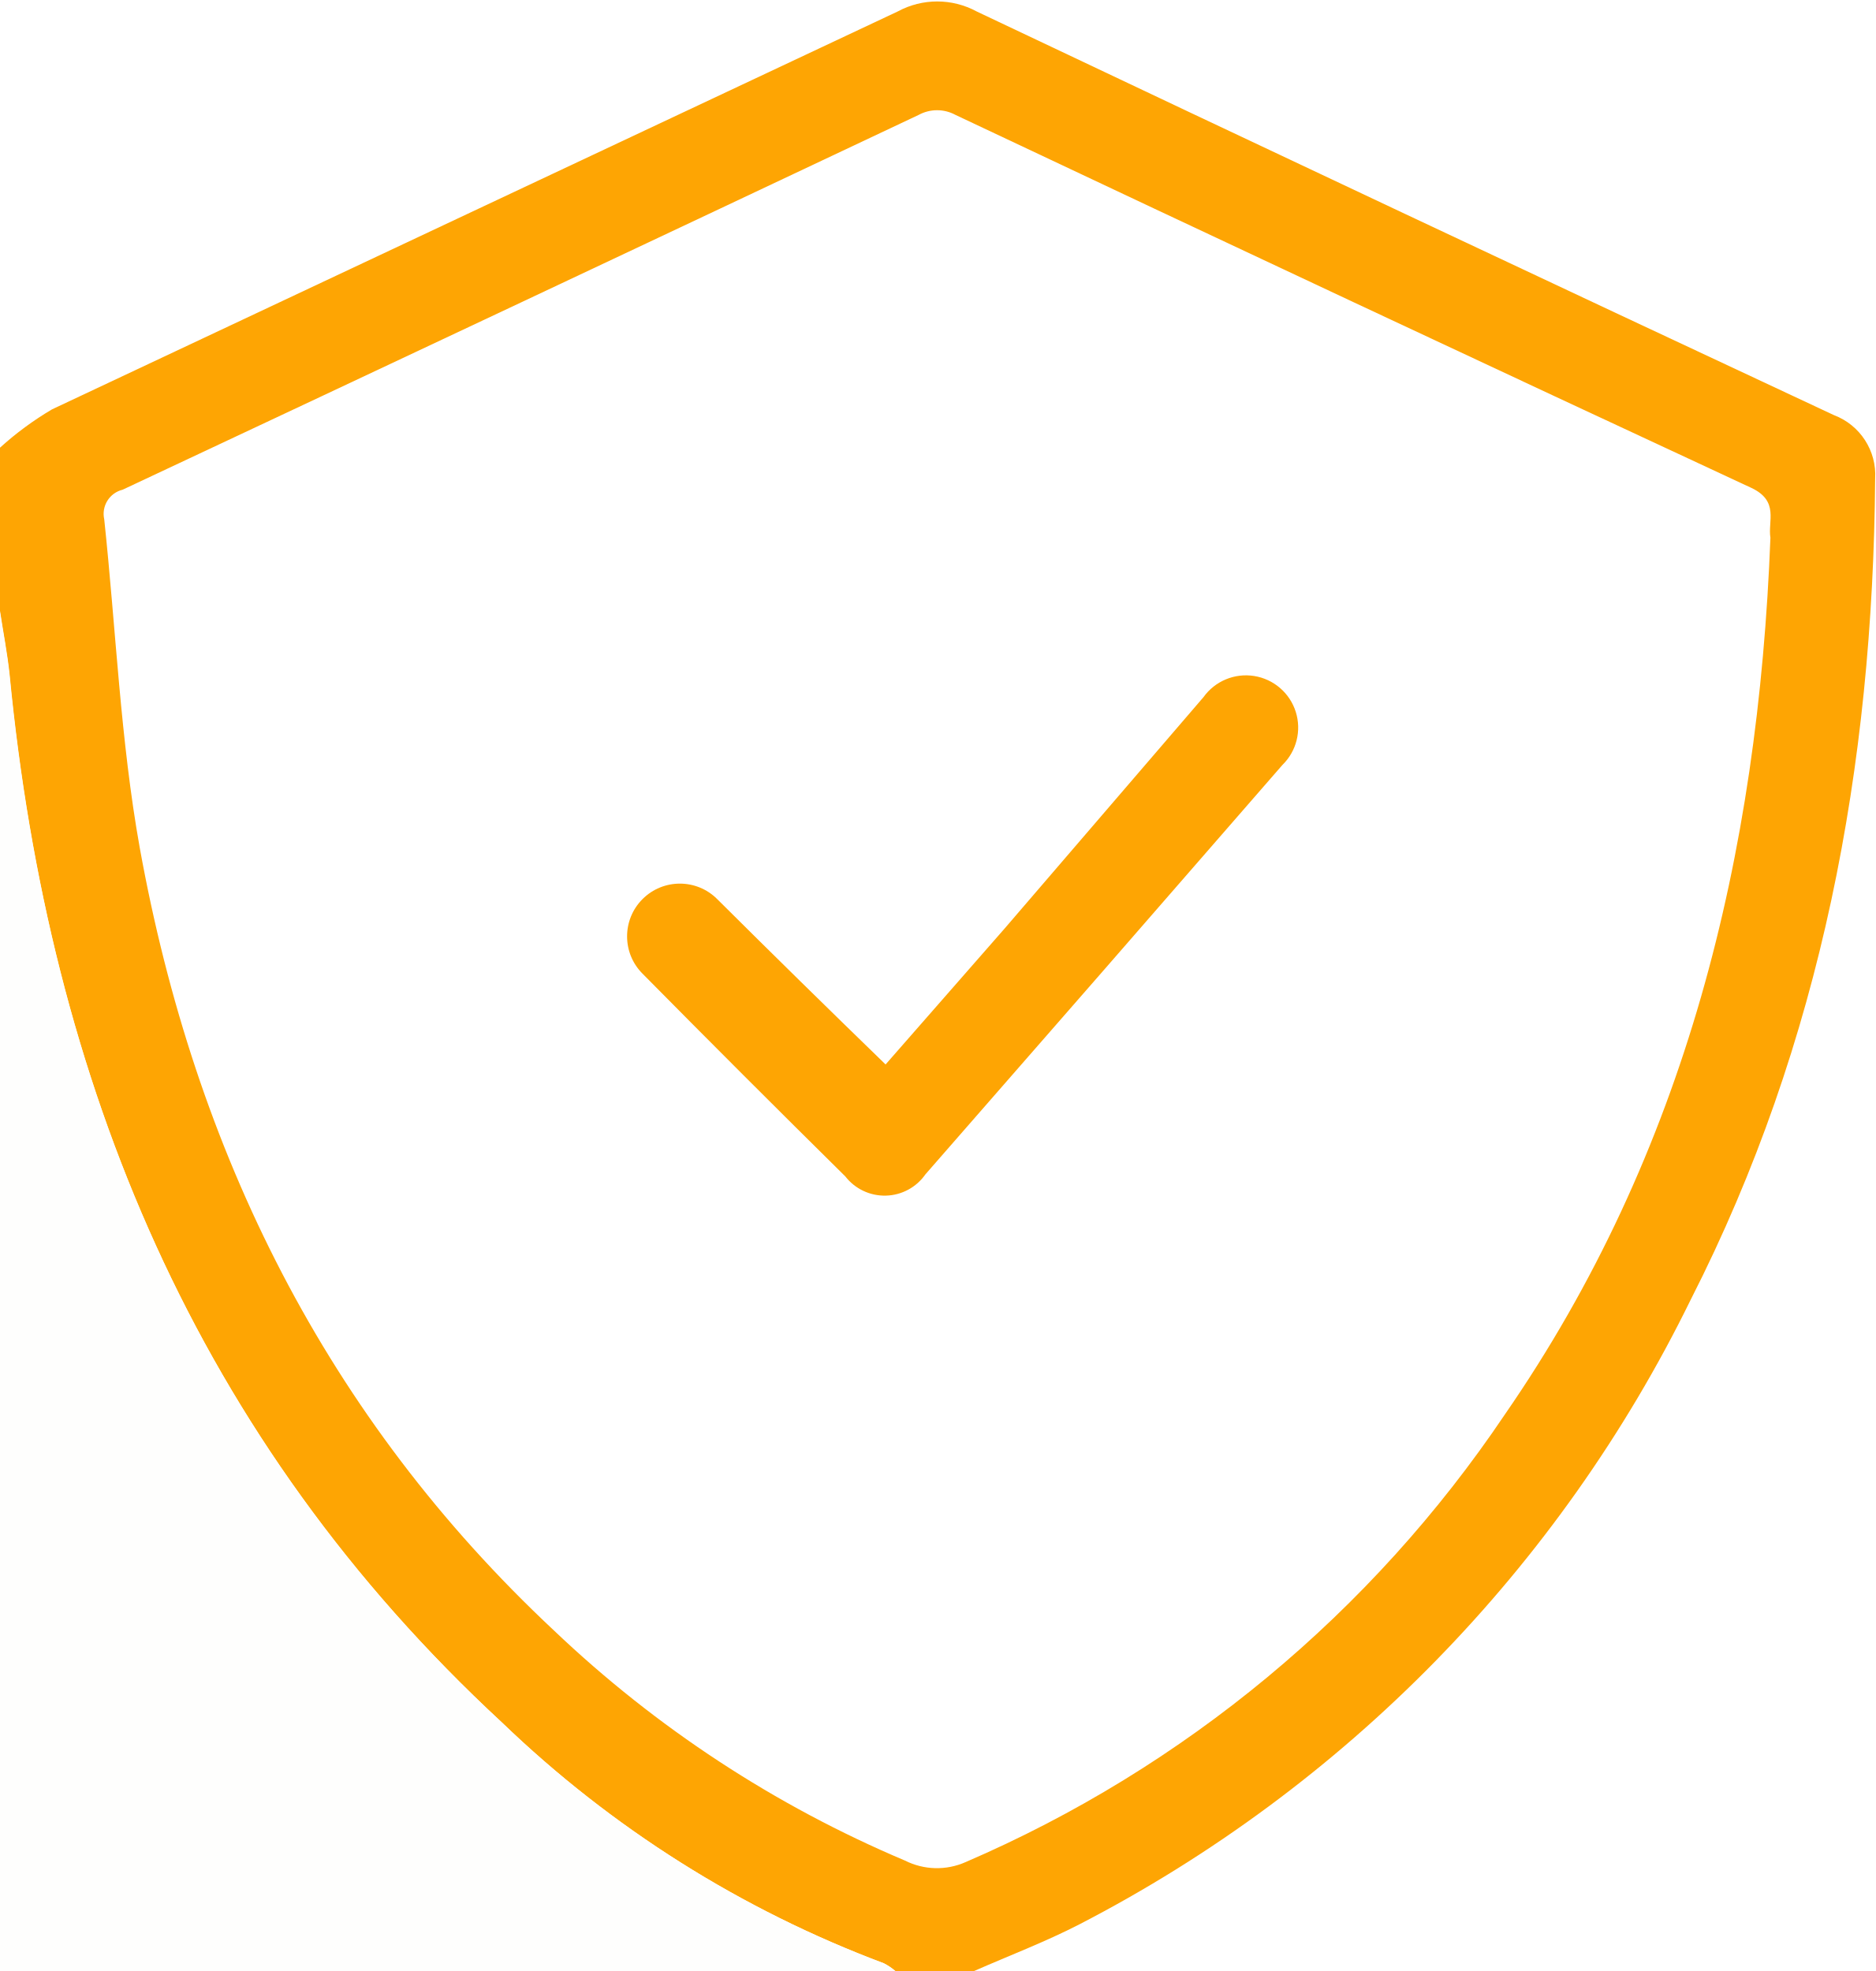
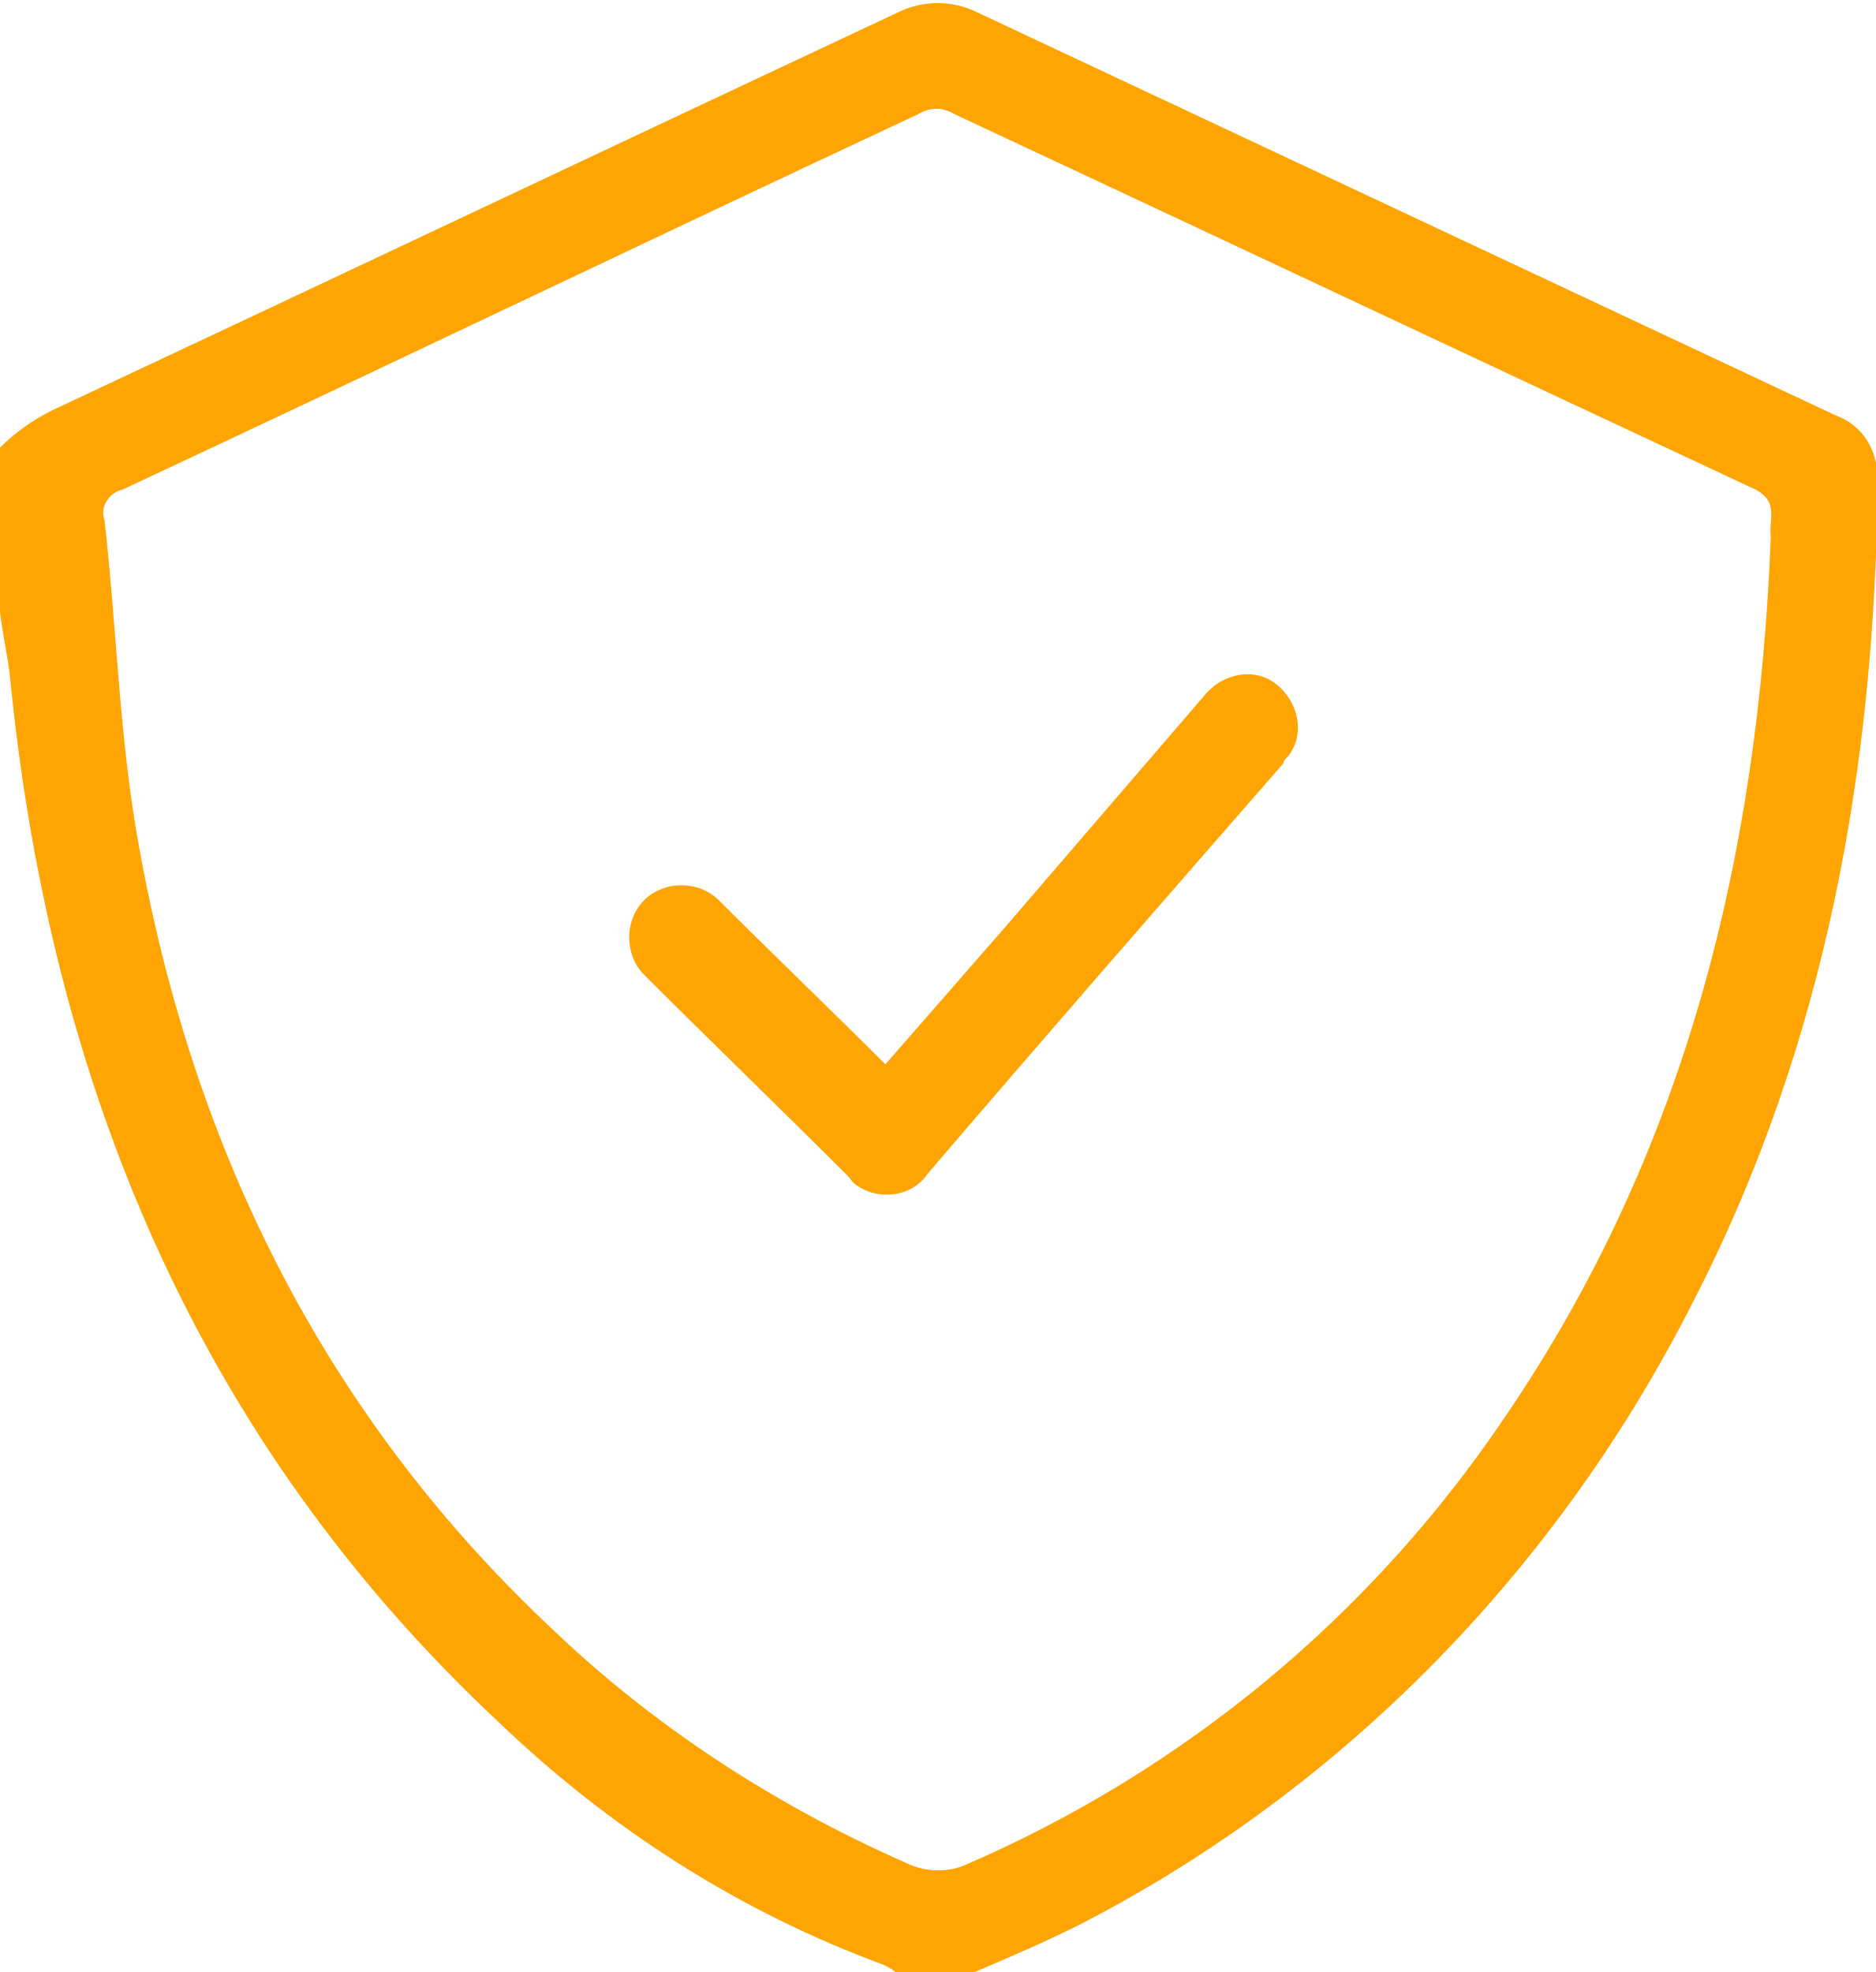
- <svg xmlns="http://www.w3.org/2000/svg" id="Layer_1" data-name="Layer 1" viewBox="0 0 75.39 79.25">
-   <defs>
-     <style>.cls-1{fill:#fea503;}.cls-2{fill:#fefefd;}</style>
-   </defs>
-   <path class="cls-1" d="M4.62,21.12a12.78,12.78,0,0,1,2.09-1.54q17-8,34-16a3.33,3.33,0,0,1,3.17,0q17.2,8.16,34.46,16.23A2.57,2.57,0,0,1,80,22.37c-.09,11.54-2.14,22.65-7.41,33A56,56,0,0,1,48,80.5c-1.36.7-2.81,1.25-4.22,1.87H40.61a2.32,2.32,0,0,0-.46-.31A44.83,44.83,0,0,1,24.8,72.38C12.51,61,6.6,46.66,5,30.27c-.09-.87-.26-1.73-.39-2.59Zm71.17,3.62c-.11-.66.36-1.47-.76-2q-16-7.44-32-15a1.55,1.55,0,0,0-1.48,0q-16,7.56-32,15.07A1,1,0,0,0,8.81,24c.47,4.41.65,8.87,1.43,13.22,2.21,12.21,7.49,22.89,16.65,31.46A47,47,0,0,0,41,77.93a2.85,2.85,0,0,0,2.44.06A49.94,49.94,0,0,0,65.11,60C72.41,49.44,75.3,37.49,75.79,24.74Z" transform="translate(-4.62 -3.12)" />
-   <path class="cls-2" d="M4.62,27.68c.13.86.3,1.72.39,2.59C6.6,46.66,12.51,61,24.8,72.38a44.83,44.83,0,0,0,15.35,9.68,2.32,2.32,0,0,1,.46.31h-36Z" transform="translate(-4.62 -3.12)" />
-   <path class="cls-1" d="M40.22,45.92,45,40.46,53,31.15a2.1,2.1,0,1,1,3.17,2.73Q49,42.13,41.82,50.34a2,2,0,0,1-3.22.08q-4.1-4.05-8.15-8.15a2.1,2.1,0,1,1,3-3C35.65,41.46,37.87,43.64,40.22,45.92Z" transform="translate(-4.62 -3.12)" />
+ <svg xmlns="http://www.w3.org/2000/svg" version="1.1" id="Layer_1" x="0px" y="0px" viewBox="0 0 75.4 79.3" style="enable-background:new 0 0 75.4 79.3;" xml:space="preserve">
+   <style type="text/css">
+ 	.st0{fill:#FEA503;}
+ </style>
+   <g>
+     <path class="st0" d="M0,18c0.6-0.6,1.3-1.1,2.1-1.5c11.3-5.3,22.7-10.7,34-16c1-0.5,2.2-0.5,3.2,0c11.5,5.4,23,10.8,34.5,16.2   c1.1,0.4,1.7,1.4,1.7,2.6c-0.1,11.5-2.1,22.7-7.4,33C62.7,63,54.1,71.9,43.4,77.4c-1.4,0.7-2.8,1.3-4.2,1.9H36   c-0.1-0.1-0.3-0.2-0.5-0.3c-5.7-2.1-10.9-5.4-15.4-9.7C7.9,57.9,2,43.5,0.4,27.2c-0.1-0.9-0.3-1.7-0.4-2.6L0,18z M71.2,21.6   c-0.1-0.7,0.4-1.5-0.8-2c-10.7-5-21.3-10-32-15c-0.5-0.3-1-0.3-1.5,0c-10.7,5-21.3,10.1-32,15.1c-0.5,0.1-0.9,0.7-0.7,1.2   c0.5,4.4,0.6,8.9,1.4,13.2C7.8,46.3,13.1,57,22.3,65.6c4.1,3.9,8.9,7,14.1,9.3c0.8,0.4,1.7,0.4,2.4,0.1c8.8-3.8,16.3-10,21.7-18   C67.8,46.3,70.7,34.4,71.2,21.6z" />
+     <path class="st0" d="M35.6,42.8l4.8-5.5l8-9.3c0.7-0.9,2-1.2,2.9-0.5s1.2,2,0.5,2.9c-0.1,0.1-0.2,0.2-0.2,0.3   c-4.8,5.5-9.6,11-14.3,16.5c-0.6,0.9-1.9,1.1-2.8,0.5c-0.2-0.1-0.3-0.3-0.4-0.4c-2.7-2.7-5.5-5.4-8.2-8.1c-0.8-0.8-0.8-2.2,0-3   s2.2-0.8,3,0l0,0C31,38.3,33.3,40.5,35.6,42.8z" />
+   </g>
</svg>
